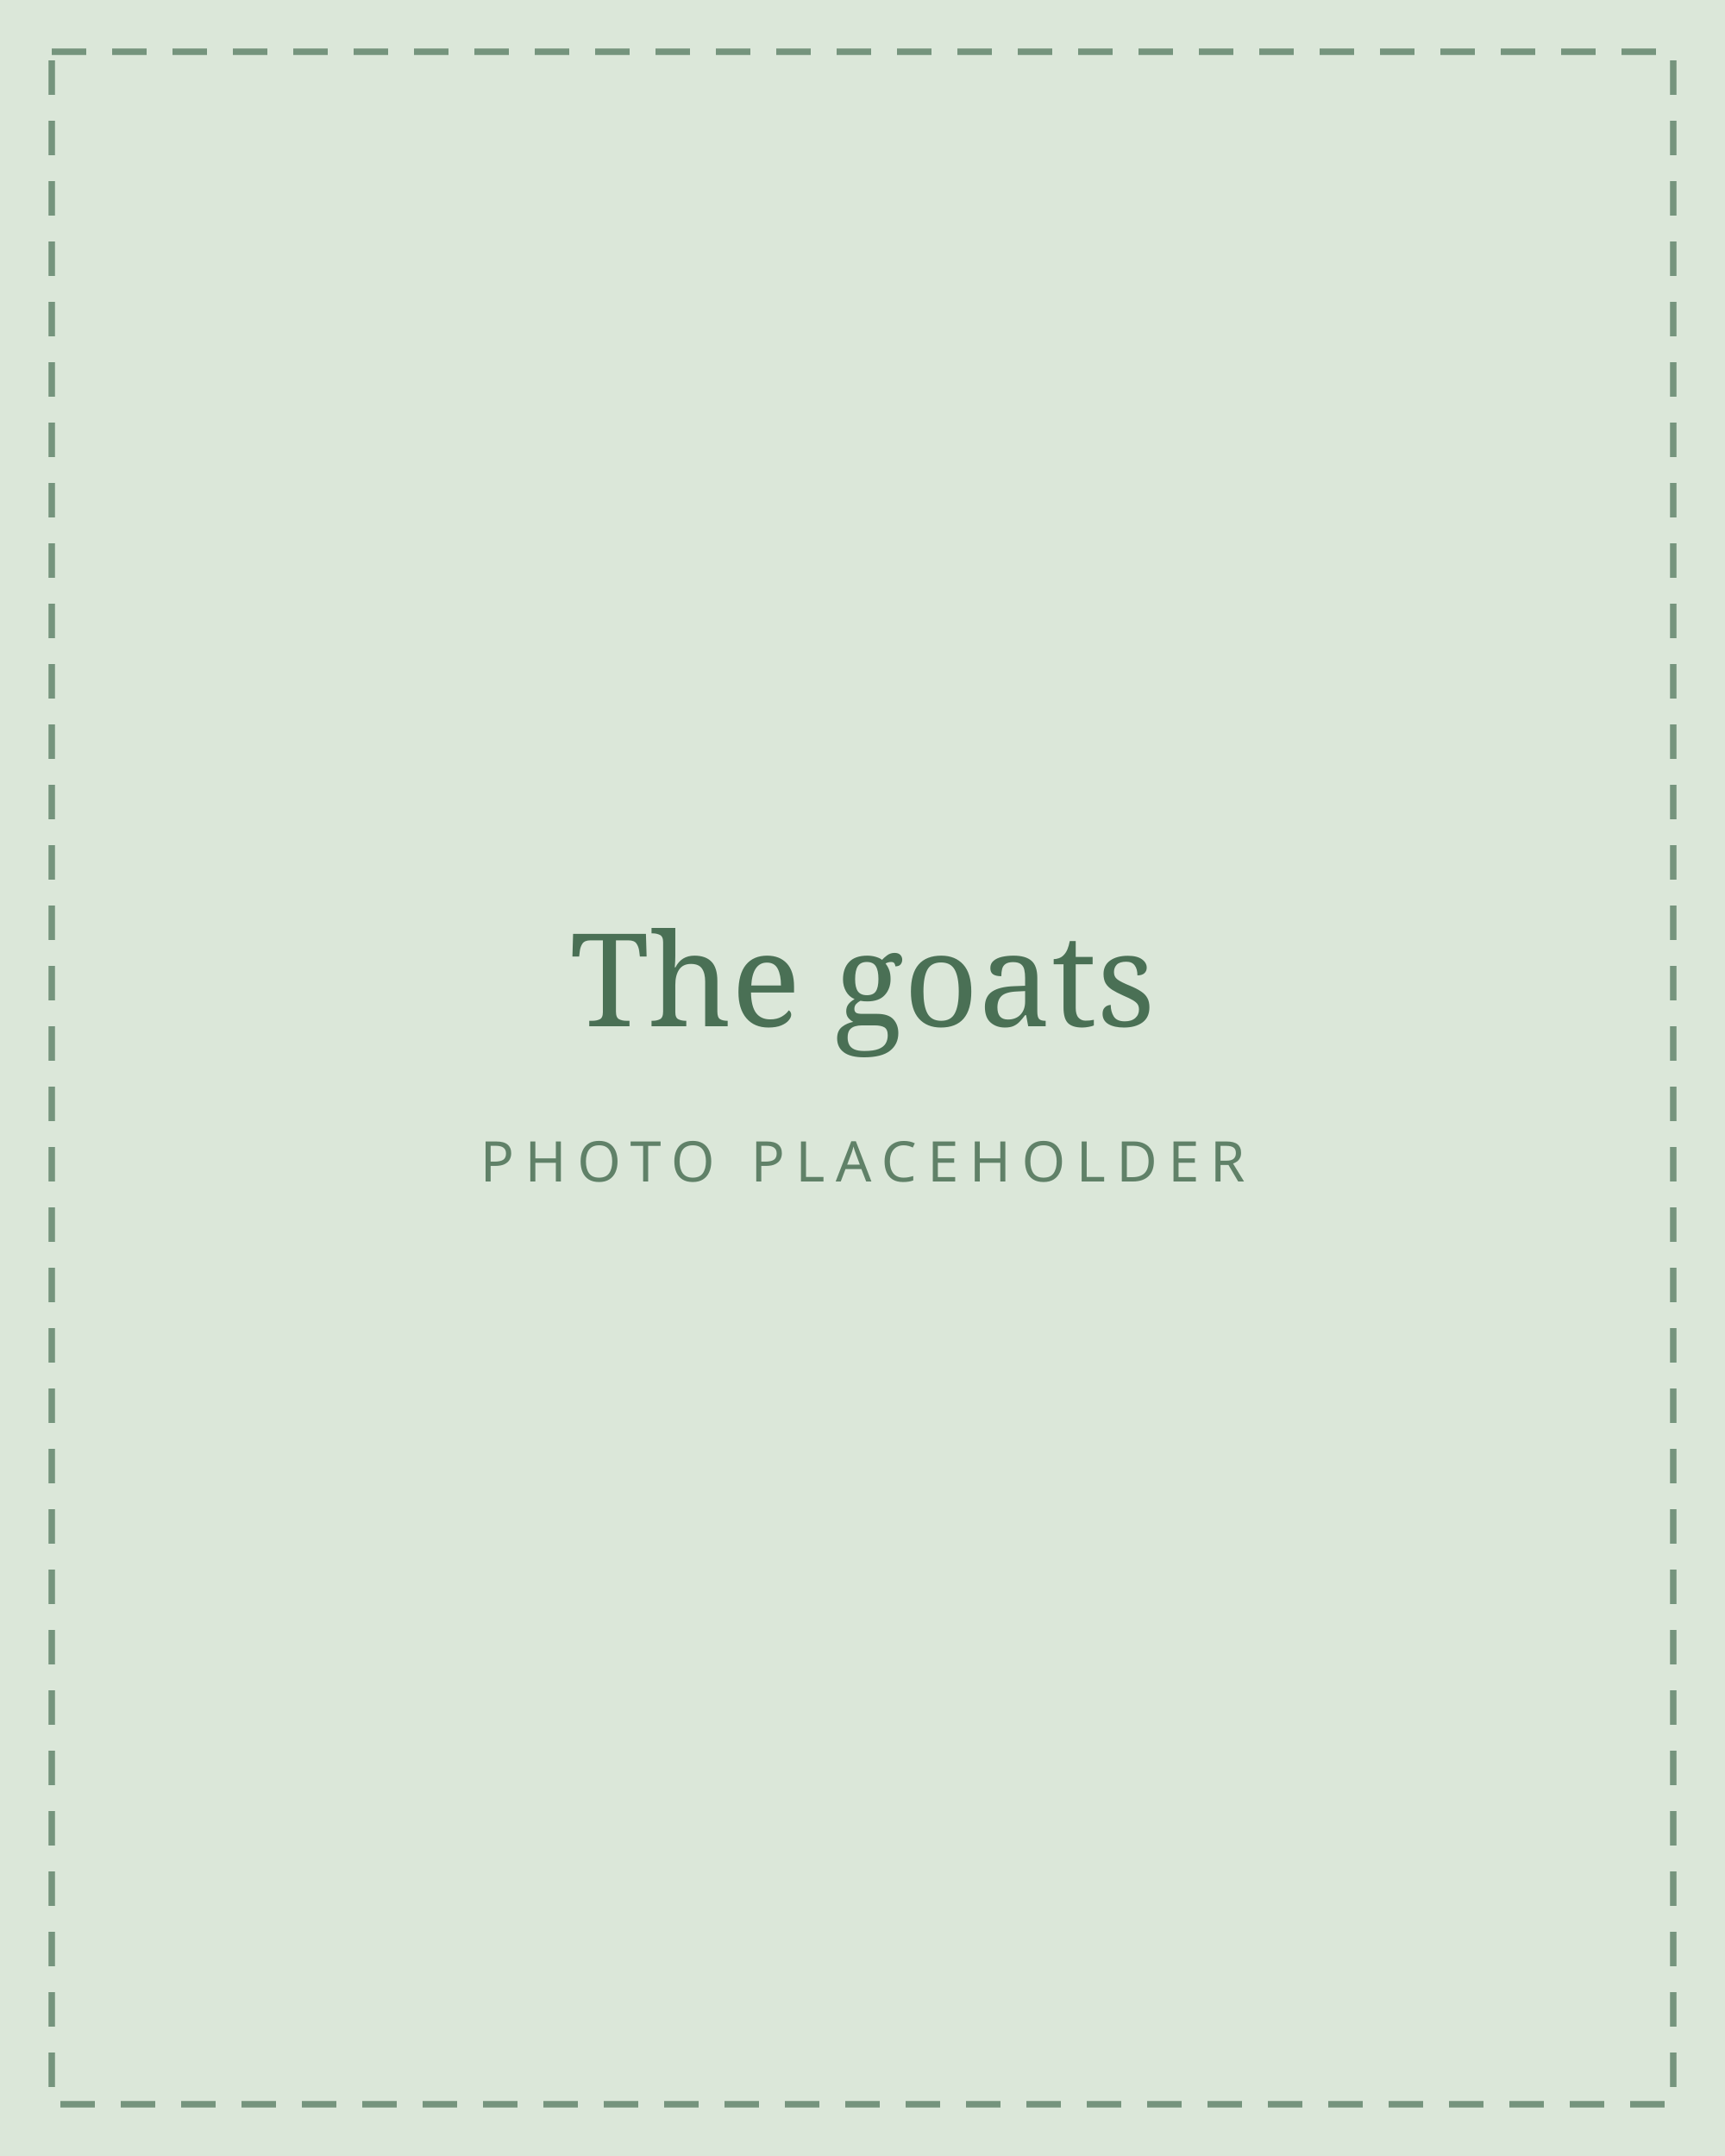
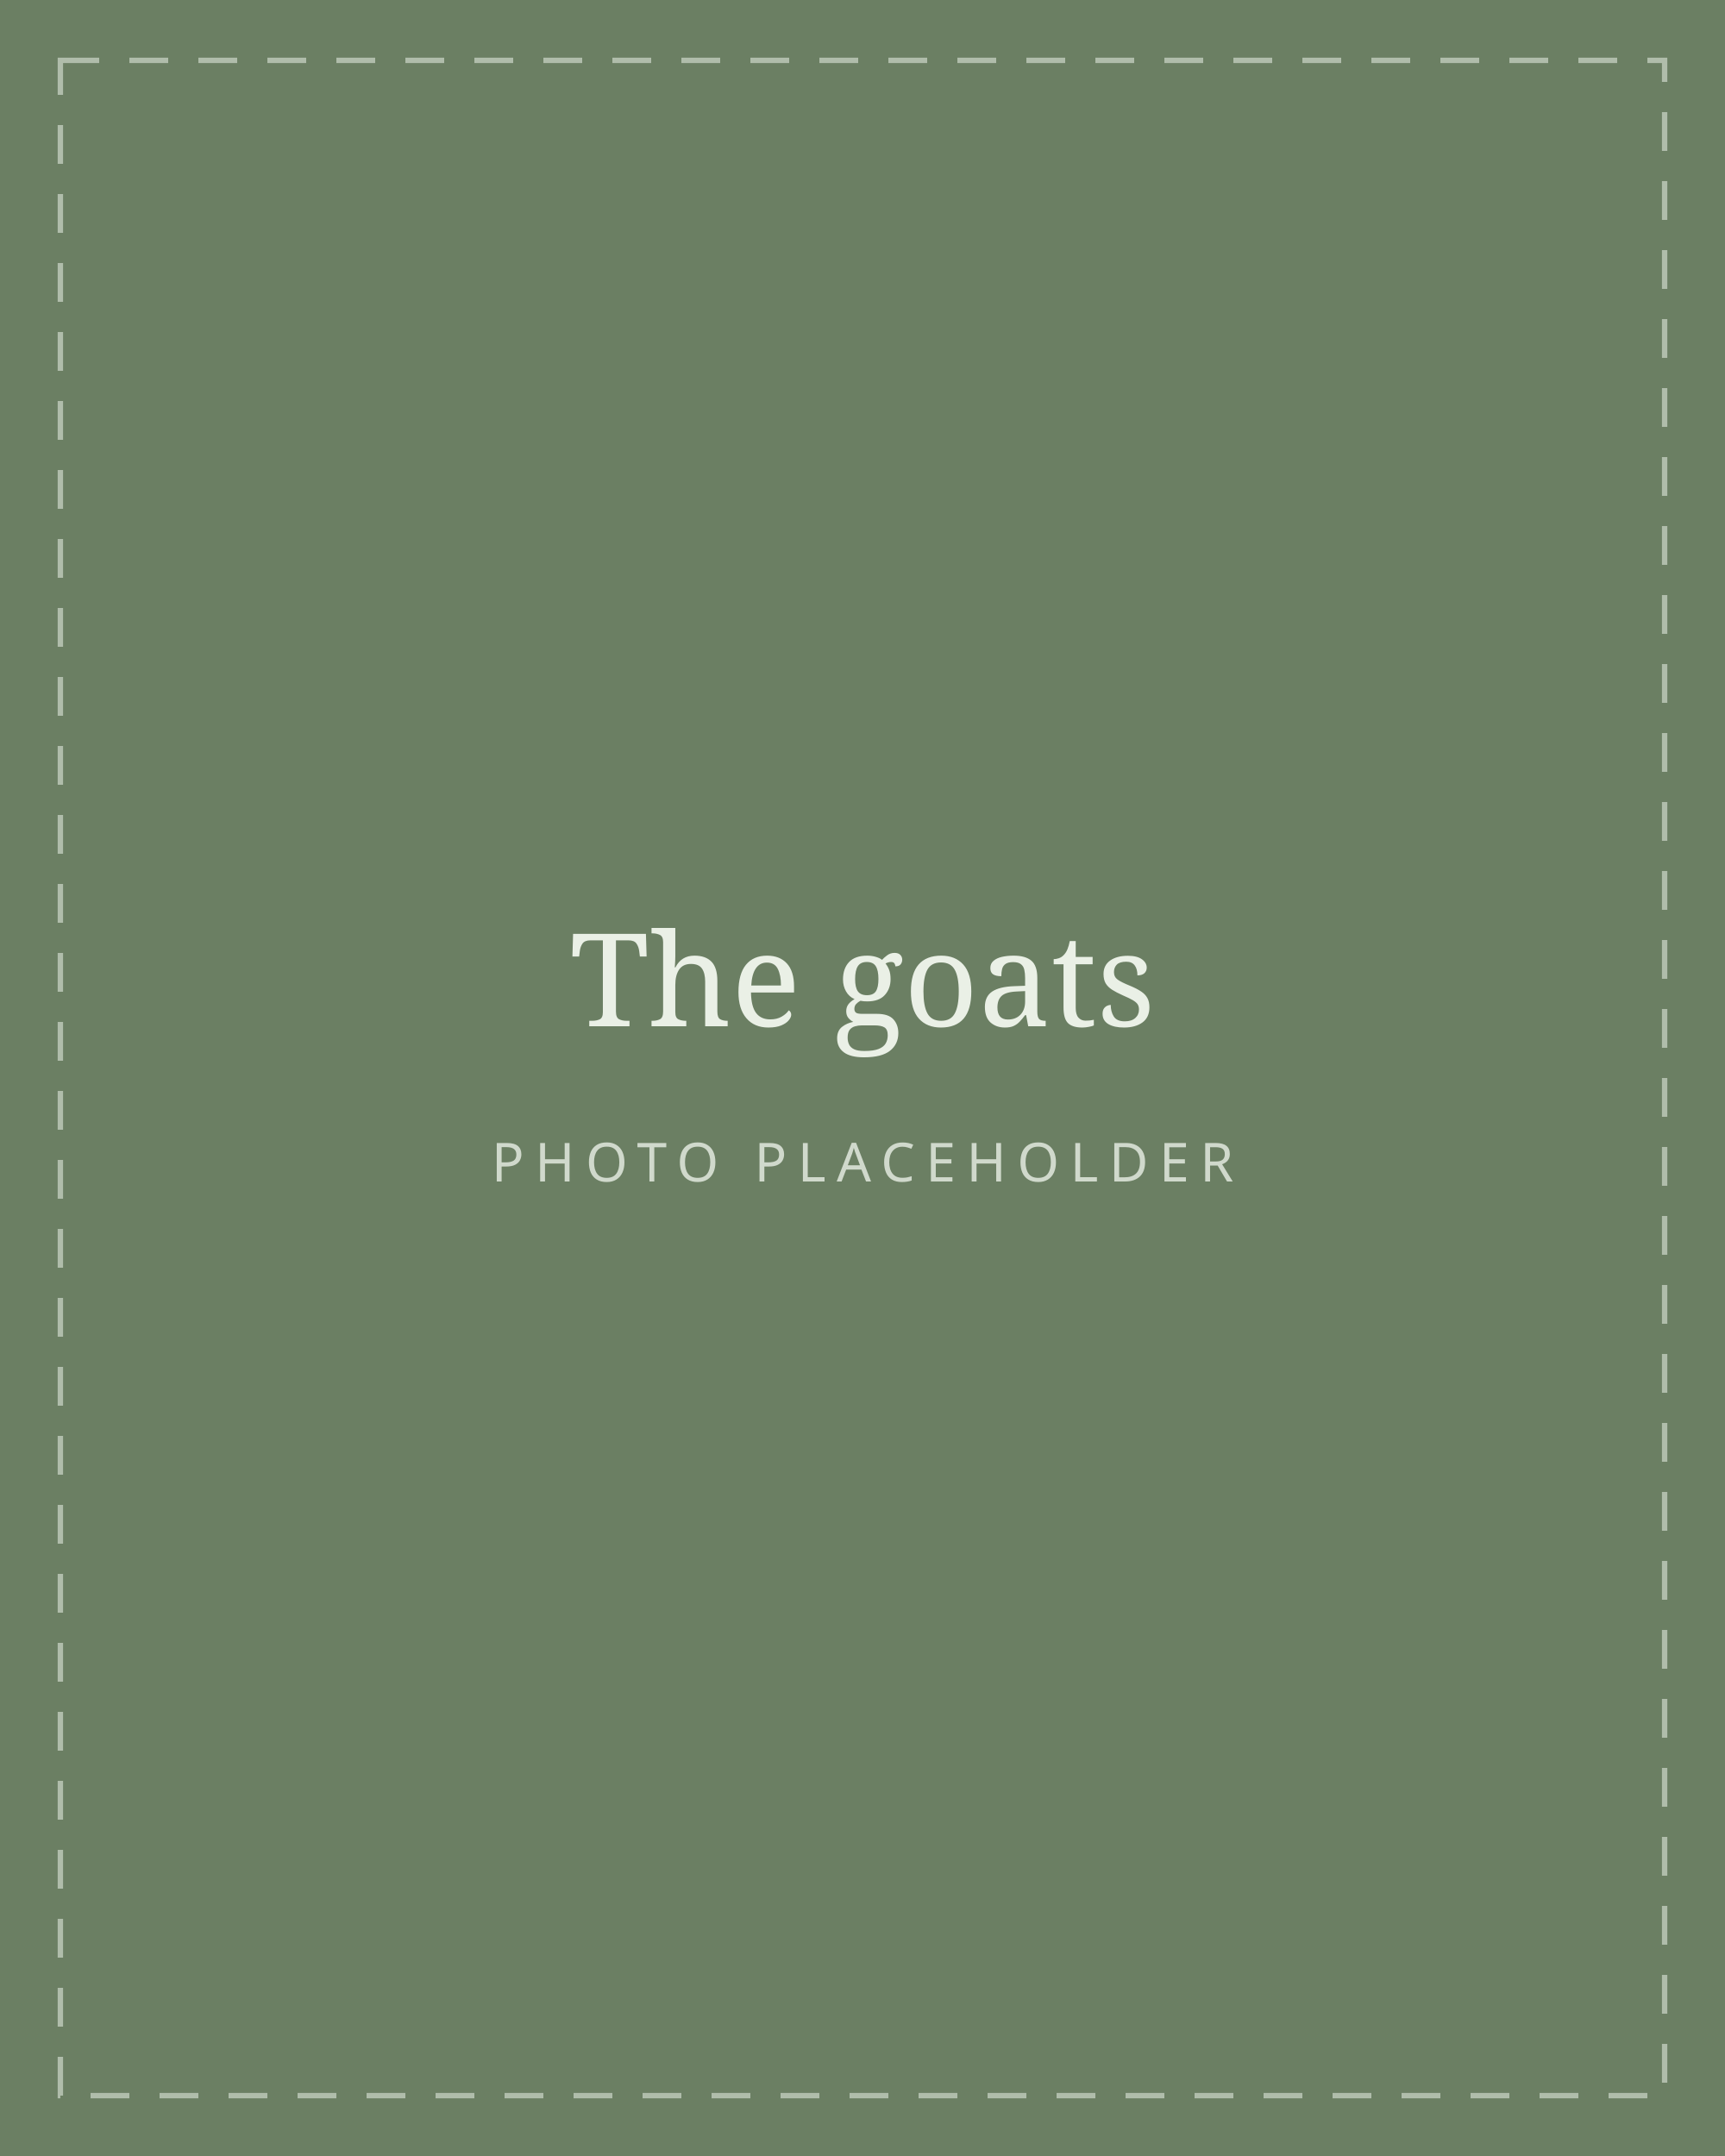
<svg xmlns="http://www.w3.org/2000/svg" viewBox="0 0 400 500" role="img" aria-label="Placeholder image">
-   <rect width="400" height="500" fill="#dbe7d9" />
-   <rect x="12" y="12" width="376" height="476" fill="none" stroke="#4a7055" stroke-width="1.5" stroke-dasharray="8 6" opacity="0.7" />
-   <text x="200" y="238" text-anchor="middle" font-family="Georgia, serif" font-size="30" fill="#4a7055">The goats</text>
-   <text x="200" y="274" text-anchor="middle" font-family="Verdana, sans-serif" font-size="13" letter-spacing="2.5" fill="#4a7055" opacity="0.85">PHOTO PLACEHOLDER</text>
+   <rect width="400" height="500" fill="#6b7f63" />
+   <rect x="14" y="14" width="372" height="472" fill="none" stroke="#eaf0e6" stroke-width="1.25" stroke-dasharray="9 7" opacity="0.55" />
+   <text x="200" y="238" text-anchor="middle" font-family="Georgia, serif" font-size="30" fill="#eaf0e6">The goats</text>
+   <text x="200" y="274" text-anchor="middle" font-family="Verdana, sans-serif" font-size="12.5" letter-spacing="2.5" fill="#eaf0e6" opacity="0.8">PHOTO PLACEHOLDER</text>
</svg>
